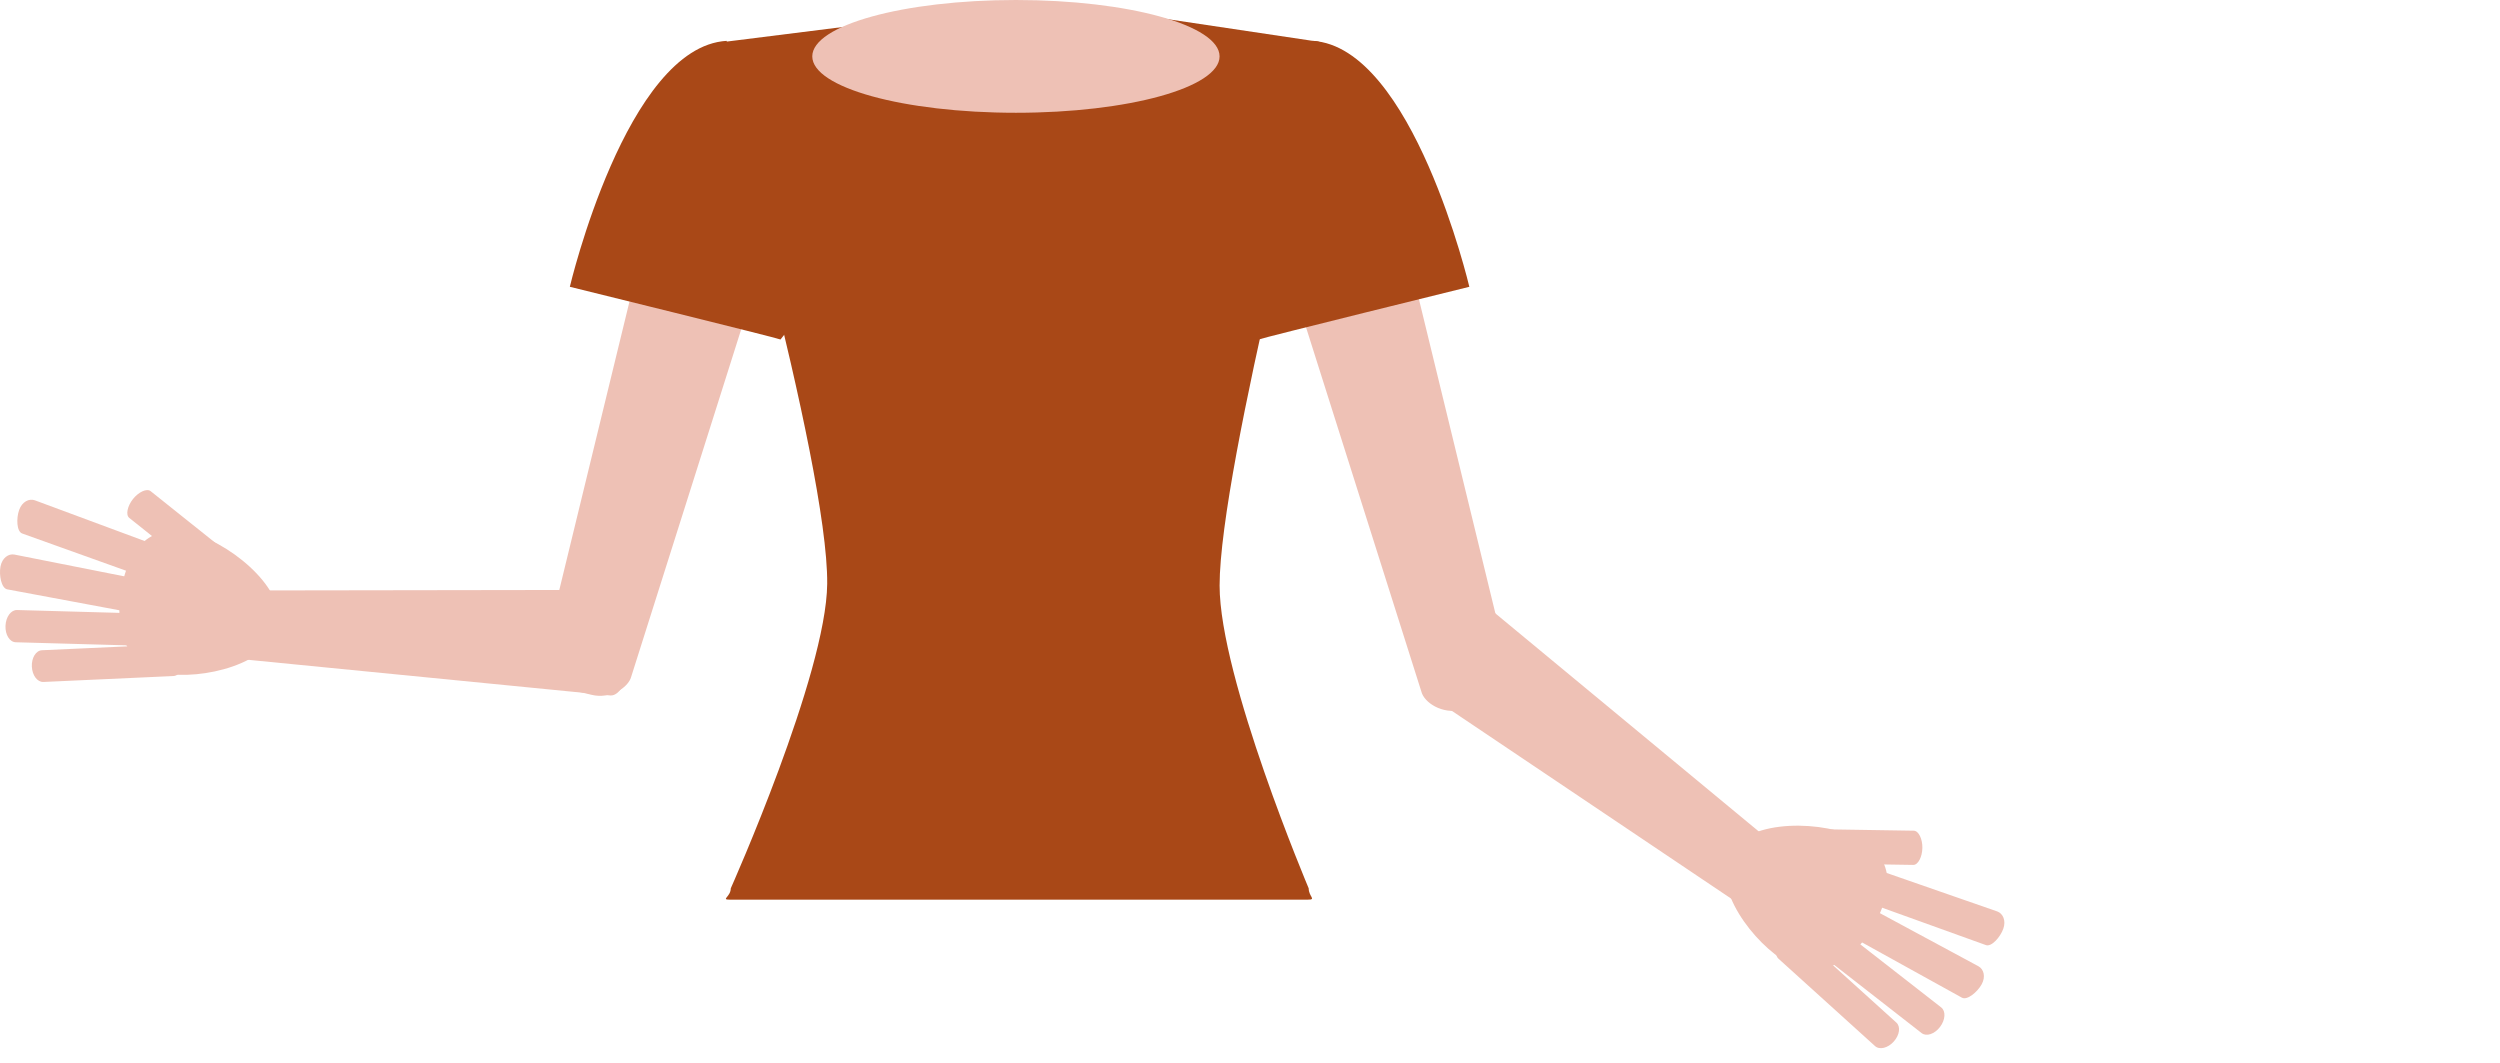
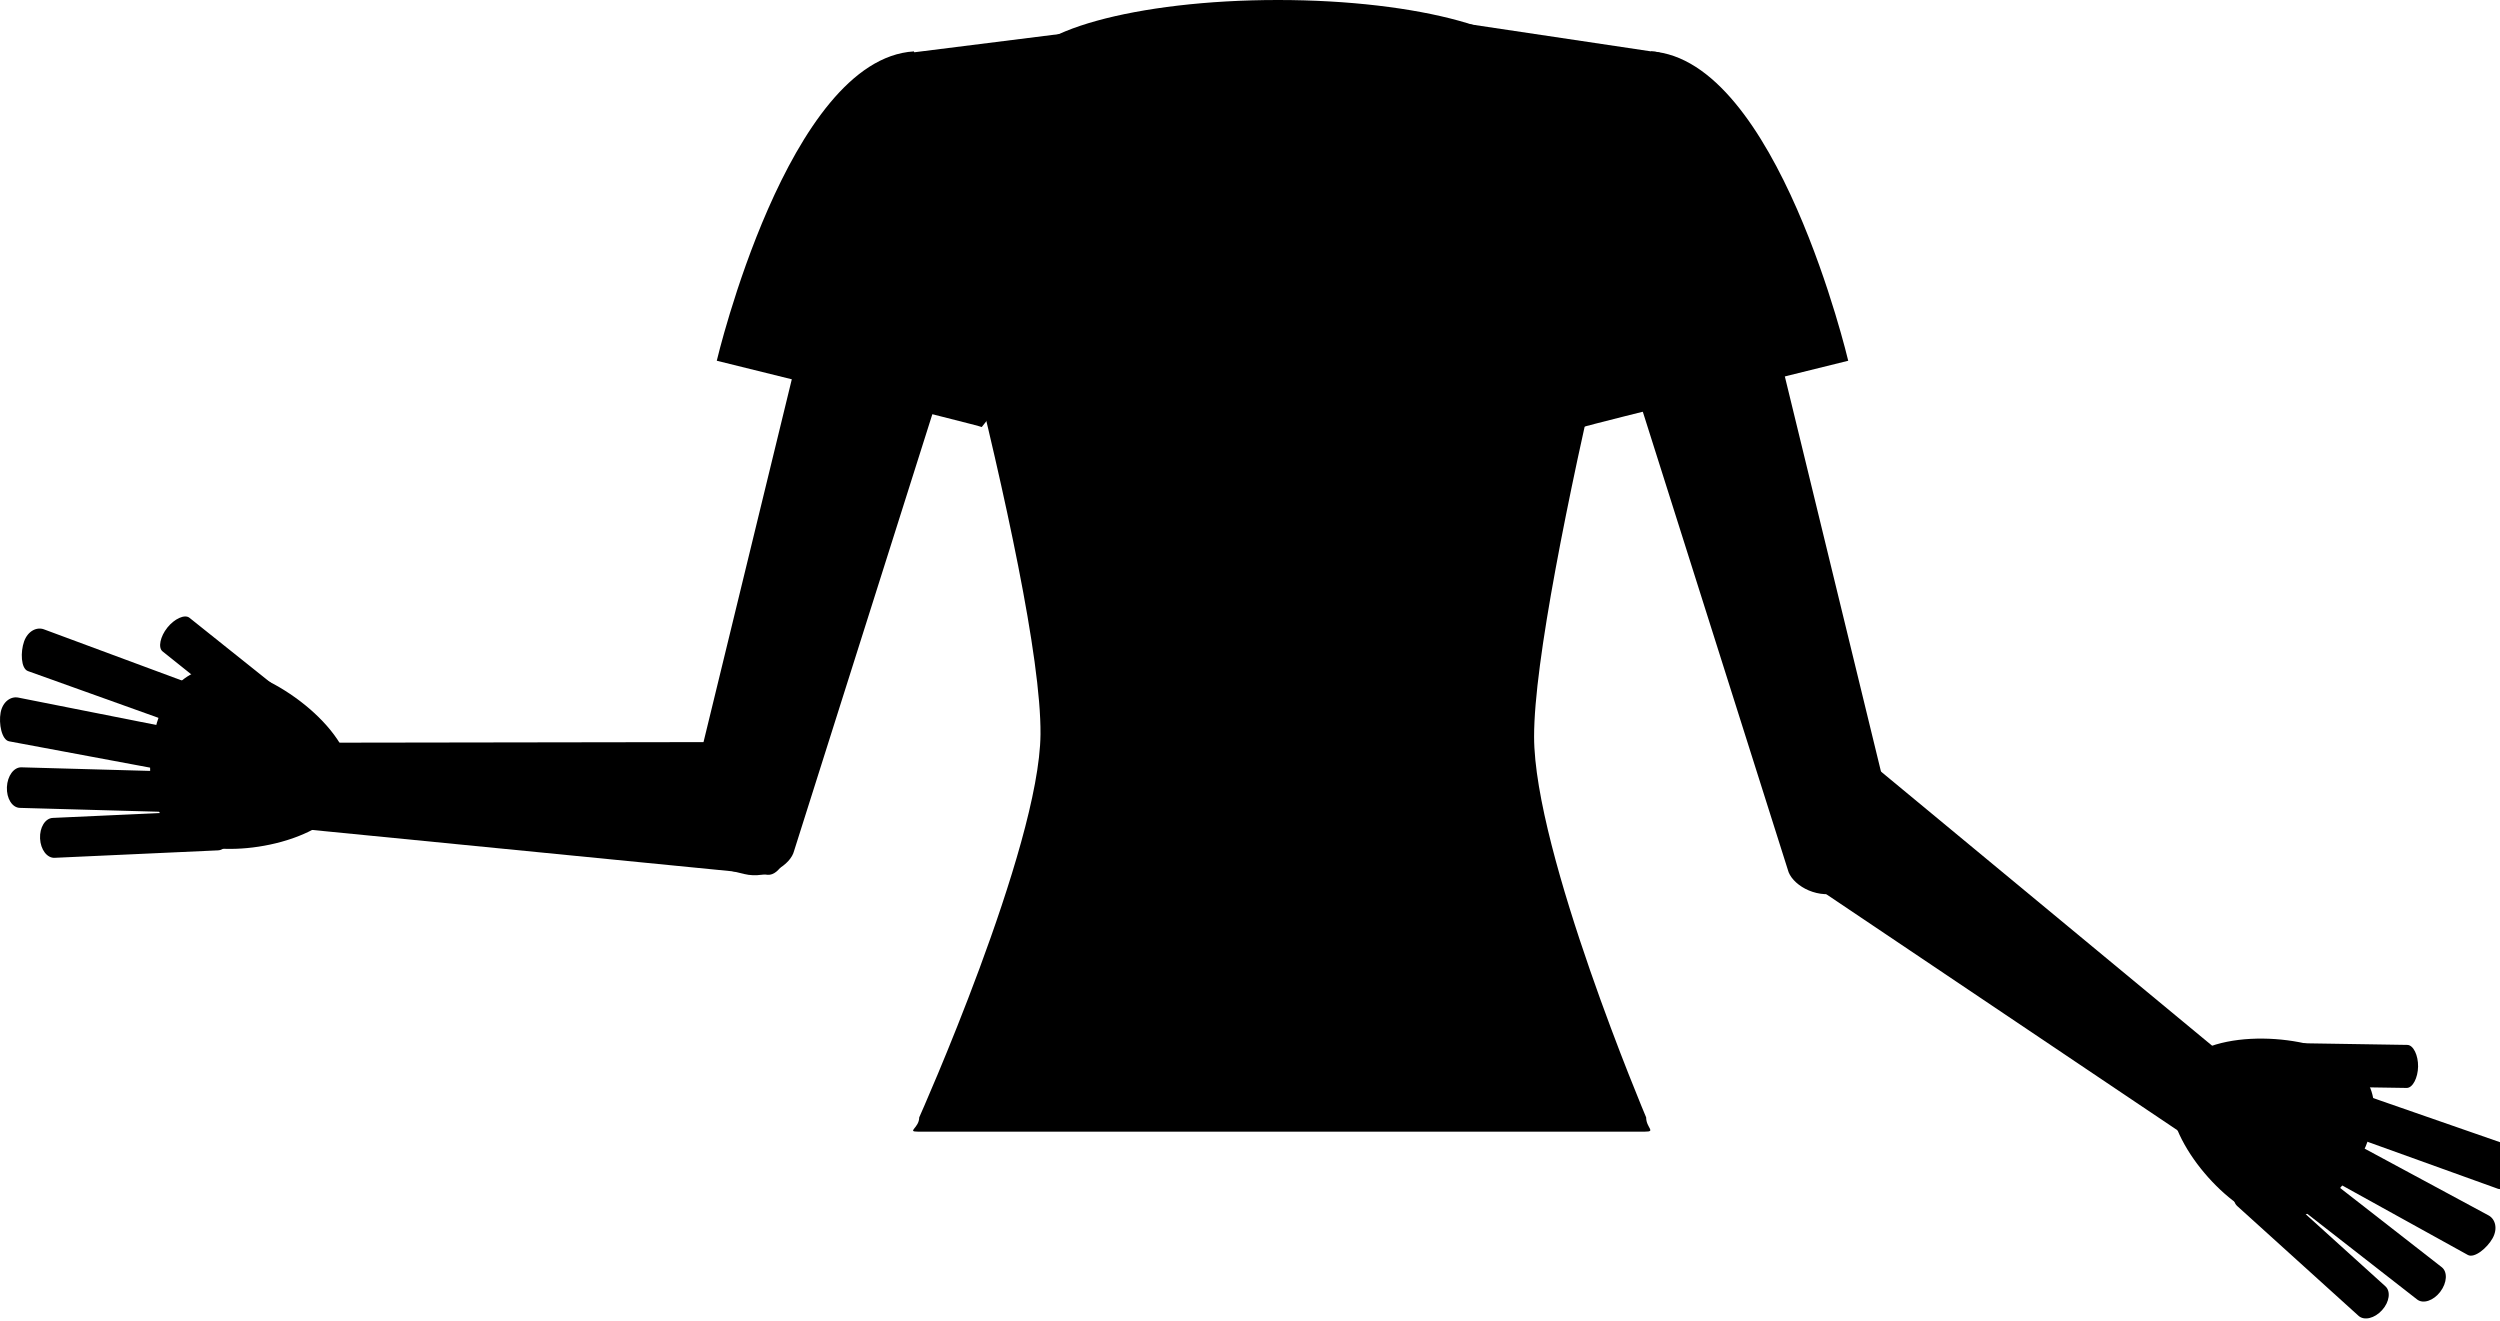
- <svg version="1.1" id="Layer_1" x="0px" y="0px" width="200px" height="85px" viewbox="0 0 160.35 83.854" enable-background="new 0 0 160.35 83.854">
-   <path fill="#EEC1B5" d="M50.506,54.109c-0.217,0.896-1.684,1.841-3.175,1.478l-1.801-0.438c-1.493-0.362-2.271-1.853-2.052-2.751l9.098-37.389c0.218-0.897,1.471-1.364,2.964-1.001l1.803,0.439c1.491,0.362,4.593,3.349,4.376,4.247L50.506,54.109z" />
-   <path fill="#EEC1B5" d="M18.844,52.685c-0.743-0.057-2.085-0.821-1.97-2.353l0.14-1.849c0.116-1.532,2.289-1.303,3.032-1.247l29.716-0.045c0.744,0.056,0.886,2.292,0.771,3.824l-0.142,1.851c-0.116,1.529-0.819,2.828-1.563,2.771L18.844,52.685z" />
-   <g>
-     <path fill="#EEC1B5" d="M13.068,53.859c3.062,0.572,8.632-0.729,9.214-3.843c0.581-3.113-4.274-6.875-7.337-7.448c-3.064-0.572-4.646,1.379-5.228,4.493C9.136,50.175,10.002,53.288,13.068,53.859z" />
-     <path fill="#EEC1B5" d="M10.806,49.057c0.474,0.087,1.034-0.81,1.164-1.505l0,0c0.131-0.695-0.111-1.07-0.582-1.157l-10.236-2.03c-0.471-0.088-0.984,0.264-1.113,0.959l0,0c-0.13,0.695,0.069,1.735,0.54,1.824L10.806,49.057z" />
-     <path fill="#EEC1B5" d="M11.572,46.19c0.452,0.16,1.15-0.637,1.389-1.302l0,0c0.239-0.668,0.061-1.076-0.393-1.236l-9.782-3.629c-0.451-0.161-1.015,0.105-1.253,0.77l0,0c-0.238,0.667-0.207,1.725,0.243,1.887L11.572,46.19z" />
-     <path fill="#EEC1B5" d="M11.723,51.672c0.482,0.015,0.896-0.546,0.924-1.264l0,0c0.03-0.721-0.335-1.302-0.819-1.315L1.364,48.802c-0.482-0.015-0.895,0.543-0.925,1.263l0,0c-0.028,0.72,0.337,1.3,0.818,1.316L11.723,51.672z" />
-     <path fill="#EEC1B5" d="M13.866,54.083c0.48-0.021,0.842-0.599,0.81-1.307l0,0c-0.032-0.707-0.444-1.252-0.925-1.229L3.357,52.019c-0.479,0.021-0.842,0.601-0.809,1.309l0,0c0.031,0.706,0.445,1.25,0.923,1.229L13.866,54.083z" />
-     <path fill="#EEC1B5" d="M16.978,46.737c0.306,0.244,0.966-0.075,1.409-0.629l0,0c0.44-0.553,0.607-1.268,0.302-1.512l-6.639-5.304c-0.306-0.246-0.967,0.072-1.408,0.625l0,0c-0.442,0.553-0.607,1.269-0.303,1.512L16.978,46.737z" />
+ <svg viewBox="0 0 159 84">
+   <g class="fill-piel-w">
+     <path d="M50.506,54.109c-0.217,0.896-1.684,1.841-3.175,1.478l-1.801-0.438c-1.493-0.362-2.271-1.853-2.052-2.751 l9.098-37.389c0.218-0.897,1.471-1.364,2.964-1.001l1.803,0.439c1.491,0.362,4.593,3.349,4.376,4.247L50.506,54.109z" />
+     <path d="M18.844,52.685c-0.743-0.057-2.085-0.821-1.97-2.353l0.14-1.849c0.116-1.532,2.289-1.303,3.032-1.247 l29.716-0.045c0.744,0.056,0.886,2.292,0.771,3.824l-0.142,1.851c-0.116,1.529-0.819,2.828-1.563,2.771L18.844,52.685z" />
+     <path d="M13.068,53.859c3.062,0.572,8.632-0.729,9.214-3.843c0.581-3.113-4.274-6.875-7.337-7.448 c-3.064-0.572-4.646,1.379-5.228,4.493C9.136,50.175,10.002,53.288,13.068,53.859z" />
+     <path d="M10.806,49.057c0.474,0.087,1.034-0.81,1.164-1.505l0,0c0.131-0.695-0.111-1.07-0.582-1.157l-10.236-2.03 c-0.471-0.088-0.984,0.264-1.113,0.959l0,0c-0.13,0.695,0.069,1.735,0.54,1.824L10.806,49.057z" />
+     <path d="M11.572,46.19c0.452,0.16,1.15-0.637,1.389-1.302l0,0c0.239-0.668,0.061-1.076-0.393-1.236l-9.782-3.629 c-0.451-0.161-1.015,0.105-1.253,0.77l0,0c-0.238,0.667-0.207,1.725,0.243,1.887L11.572,46.19z" />
+     <path d="M11.723,51.672c0.482,0.015,0.896-0.546,0.924-1.264l0,0c0.03-0.721-0.335-1.302-0.819-1.315L1.364,48.802 c-0.482-0.015-0.895,0.543-0.925,1.263l0,0c-0.028,0.72,0.337,1.3,0.818,1.316L11.723,51.672z" />
+     <path d="M13.866,54.083c0.48-0.021,0.842-0.599,0.81-1.307l0,0c-0.032-0.707-0.444-1.252-0.925-1.229L3.357,52.019 c-0.479,0.021-0.842,0.601-0.809,1.309l0,0c0.031,0.706,0.445,1.25,0.923,1.229L13.866,54.083z" />
+     <path d="M16.978,46.737c0.306,0.244,0.966-0.075,1.409-0.629l0,0c0.44-0.553,0.607-1.268,0.302-1.512l-6.639-5.304 c-0.306-0.246-0.967,0.072-1.408,0.625l0,0c-0.442,0.553-0.607,1.269-0.303,1.512L16.978,46.737z" />
+     <path d="M113.705,55.314c0.217,0.897,1.684,1.842,3.174,1.478l1.802-0.438c1.492-0.362,2.27-1.853,2.052-2.751 l-9.098-37.39c-0.219-0.896-1.472-1.363-2.965-1l-1.801,0.438c-1.492,0.363-4.594,3.349-4.377,4.248L113.705,55.314z" />
+     <path d="M139.34,72.46c0.608,0.429,2.129,0.693,3.015-0.562l1.069-1.515c0.886-1.256-0.937-2.462-1.545-2.892 l-22.89-18.95c-0.608-0.432-2.142,1.205-3.028,2.459l-1.068,1.518c-0.885,1.253-1.167,2.703-0.558,3.132L139.34,72.46z" />
+     <path d="M143.046,77.043c-2.728-1.509-6.194-6.057-4.66-8.83c1.533-2.771,7.672-2.581,10.4-1.072 c2.727,1.508,2.704,4.02,1.171,6.791C148.423,76.701,145.773,78.553,143.046,77.043z" />
+     <path d="M147.847,74.777c-0.421-0.233-0.281-1.281,0.061-1.9l0,0c0.342-0.621,0.767-0.755,1.187-0.523l9.185,4.95 c0.42,0.232,0.592,0.83,0.25,1.447l0,0c-0.344,0.62-1.158,1.296-1.577,1.063L147.847,74.777z" />
+     <path d="M149.082,72.08c-0.45-0.165-0.48-1.223-0.242-1.888l0,0c0.24-0.668,0.639-0.869,1.089-0.704l9.854,3.428 c0.451,0.163,0.717,0.728,0.478,1.393l0,0c-0.241,0.665-0.94,1.461-1.39,1.298L149.082,72.08z" />
+     <path d="M145.476,76.211c-0.382-0.296-0.345-0.99,0.091-1.562l0,0c0.437-0.575,1.088-0.791,1.471-0.493l8.255,6.436 c0.382,0.297,0.344,0.989-0.091,1.563l0,0c-0.437,0.573-1.087,0.787-1.47,0.494L145.476,76.211z" />
+     <path d="M142.289,76.706c-0.357-0.322-0.268-0.998,0.206-1.522l0,0c0.476-0.524,1.141-0.683,1.496-0.358 l7.716,6.979c0.357,0.319,0.267,0.998-0.209,1.522l0,0c-0.473,0.525-1.138,0.681-1.494,0.36L142.289,76.706z" />
+     <path d="M144.565,69.061c-0.392-0.007-0.698-0.674-0.688-1.382l0,0c0.012-0.707,0.338-1.363,0.73-1.357l8.495,0.134 c0.393,0.005,0.7,0.671,0.688,1.378l0,0c-0.012,0.708-0.339,1.366-0.729,1.359L144.565,69.061z" />
  </g>
-   <path fill="#EEC1B5" d="M113.705,55.314c0.217,0.897,1.684,1.842,3.174,1.478l1.802-0.438c1.492-0.362,2.27-1.853,2.052-2.751l-9.098-37.39c-0.219-0.896-1.472-1.363-2.965-1l-1.801,0.438c-1.492,0.363-4.594,3.349-4.377,4.248L113.705,55.314z" />
-   <path fill="#EEC1B5" d="M139.34,72.46c0.608,0.429,2.129,0.693,3.015-0.562l1.069-1.515c0.886-1.256-0.937-2.462-1.545-2.892l-22.89-18.95c-0.608-0.432-2.142,1.205-3.028,2.459l-1.068,1.518c-0.885,1.253-1.167,2.703-0.558,3.132L139.34,72.46z" />
-   <g>
-     <path fill="#EEC1B5" d="M143.046,77.043c-2.728-1.509-6.194-6.057-4.66-8.83c1.533-2.771,7.672-2.581,10.4-1.072c2.727,1.508,2.704,4.02,1.171,6.791C148.423,76.701,145.773,78.553,143.046,77.043z" />
-     <path fill="#EEC1B5" d="M147.847,74.777c-0.421-0.233-0.281-1.281,0.061-1.9l0,0c0.342-0.621,0.767-0.755,1.187-0.523l9.185,4.95c0.42,0.232,0.592,0.83,0.25,1.447l0,0c-0.344,0.62-1.158,1.296-1.577,1.063L147.847,74.777z" />
-     <path fill="#EEC1B5" d="M149.082,72.08c-0.45-0.165-0.48-1.223-0.242-1.888l0,0c0.24-0.668,0.639-0.869,1.089-0.704l9.854,3.428c0.451,0.163,0.717,0.728,0.478,1.393l0,0c-0.241,0.665-0.94,1.461-1.39,1.298L149.082,72.08z" />
-     <path fill="#EEC1B5" d="M145.476,76.211c-0.382-0.296-0.345-0.99,0.091-1.562l0,0c0.437-0.575,1.088-0.791,1.471-0.493l8.255,6.436c0.382,0.297,0.344,0.989-0.091,1.563l0,0c-0.437,0.573-1.087,0.787-1.47,0.494L145.476,76.211z" />
-     <path fill="#EEC1B5" d="M142.289,76.706c-0.357-0.322-0.268-0.998,0.206-1.522l0,0c0.476-0.524,1.141-0.683,1.496-0.358l7.716,6.979c0.357,0.319,0.267,0.998-0.209,1.522l0,0c-0.473,0.525-1.138,0.681-1.494,0.36L142.289,76.706z" />
-     <path fill="#EEC1B5" d="M144.565,69.061c-0.392-0.007-0.698-0.674-0.688-1.382l0,0c0.012-0.707,0.338-1.363,0.73-1.357l8.495,0.134c0.393,0.005,0.7,0.671,0.688,1.378l0,0c-0.012,0.708-0.339,1.366-0.729,1.359L144.565,69.061z" />
+   <g class="fill-remera-roja">
+     <path d="M104.695,71.067c0,0.668,0.643,0.905-0.065,0.905H58.365c-0.709,0,0.097-0.237,0.097-0.905 c0,0,7.648-17.125,7.714-24.365c0.087-9.717-9.312-42.247-9.312-42.247c0-0.667,0.573-1.13,1.284-1.13l25.676-3.225l21.187,3.168 c0.71,0,1.284,0.379,1.284,1.046c0,0-8.729,33.052-8.727,42.532C97.567,54.216,104.695,71.067,104.695,71.067z" />
+     <path d="M105.009,3.269c8.016,0.483,12.538,19.675,12.538,19.675s-16.746,4.125-16.854,4.217l-2.058-2.618" />
+     <path d="M58.125,3.269C50.11,3.751,45.587,22.943,45.587,22.943s16.746,4.125,16.853,4.217l2.059-2.618" />
  </g>
-   <path fill="#A94817" d="M104.695,71.067c0,0.668,0.643,0.905-0.065,0.905H58.365c-0.709,0,0.097-0.237,0.097-0.905c0,0,7.648-17.125,7.714-24.365c0.087-9.717-9.312-42.247-9.312-42.247c0-0.667,0.573-1.13,1.284-1.13l25.676-3.225l21.187,3.168c0.71,0,1.284,0.379,1.284,1.046c0,0-8.729,33.052-8.727,42.532C97.567,54.216,104.695,71.067,104.695,71.067z" />
-   <path fill="#A94817" d="M105.009,3.269c8.016,0.483,12.538,19.675,12.538,19.675s-16.746,4.125-16.854,4.217l-2.058-2.618" />
-   <path fill="#A94817" d="M58.125,3.269C50.11,3.751,45.587,22.943,45.587,22.943s16.746,4.125,16.853,4.217l2.059-2.618" />
-   <ellipse fill="#EEC1B5" cx="81.274" cy="4.511" rx="16.292" ry="4.511" />
+   <ellipse class="fill-piel-w" cx="81.274" cy="4.511" rx="16.292" ry="4.511" />
</svg>
